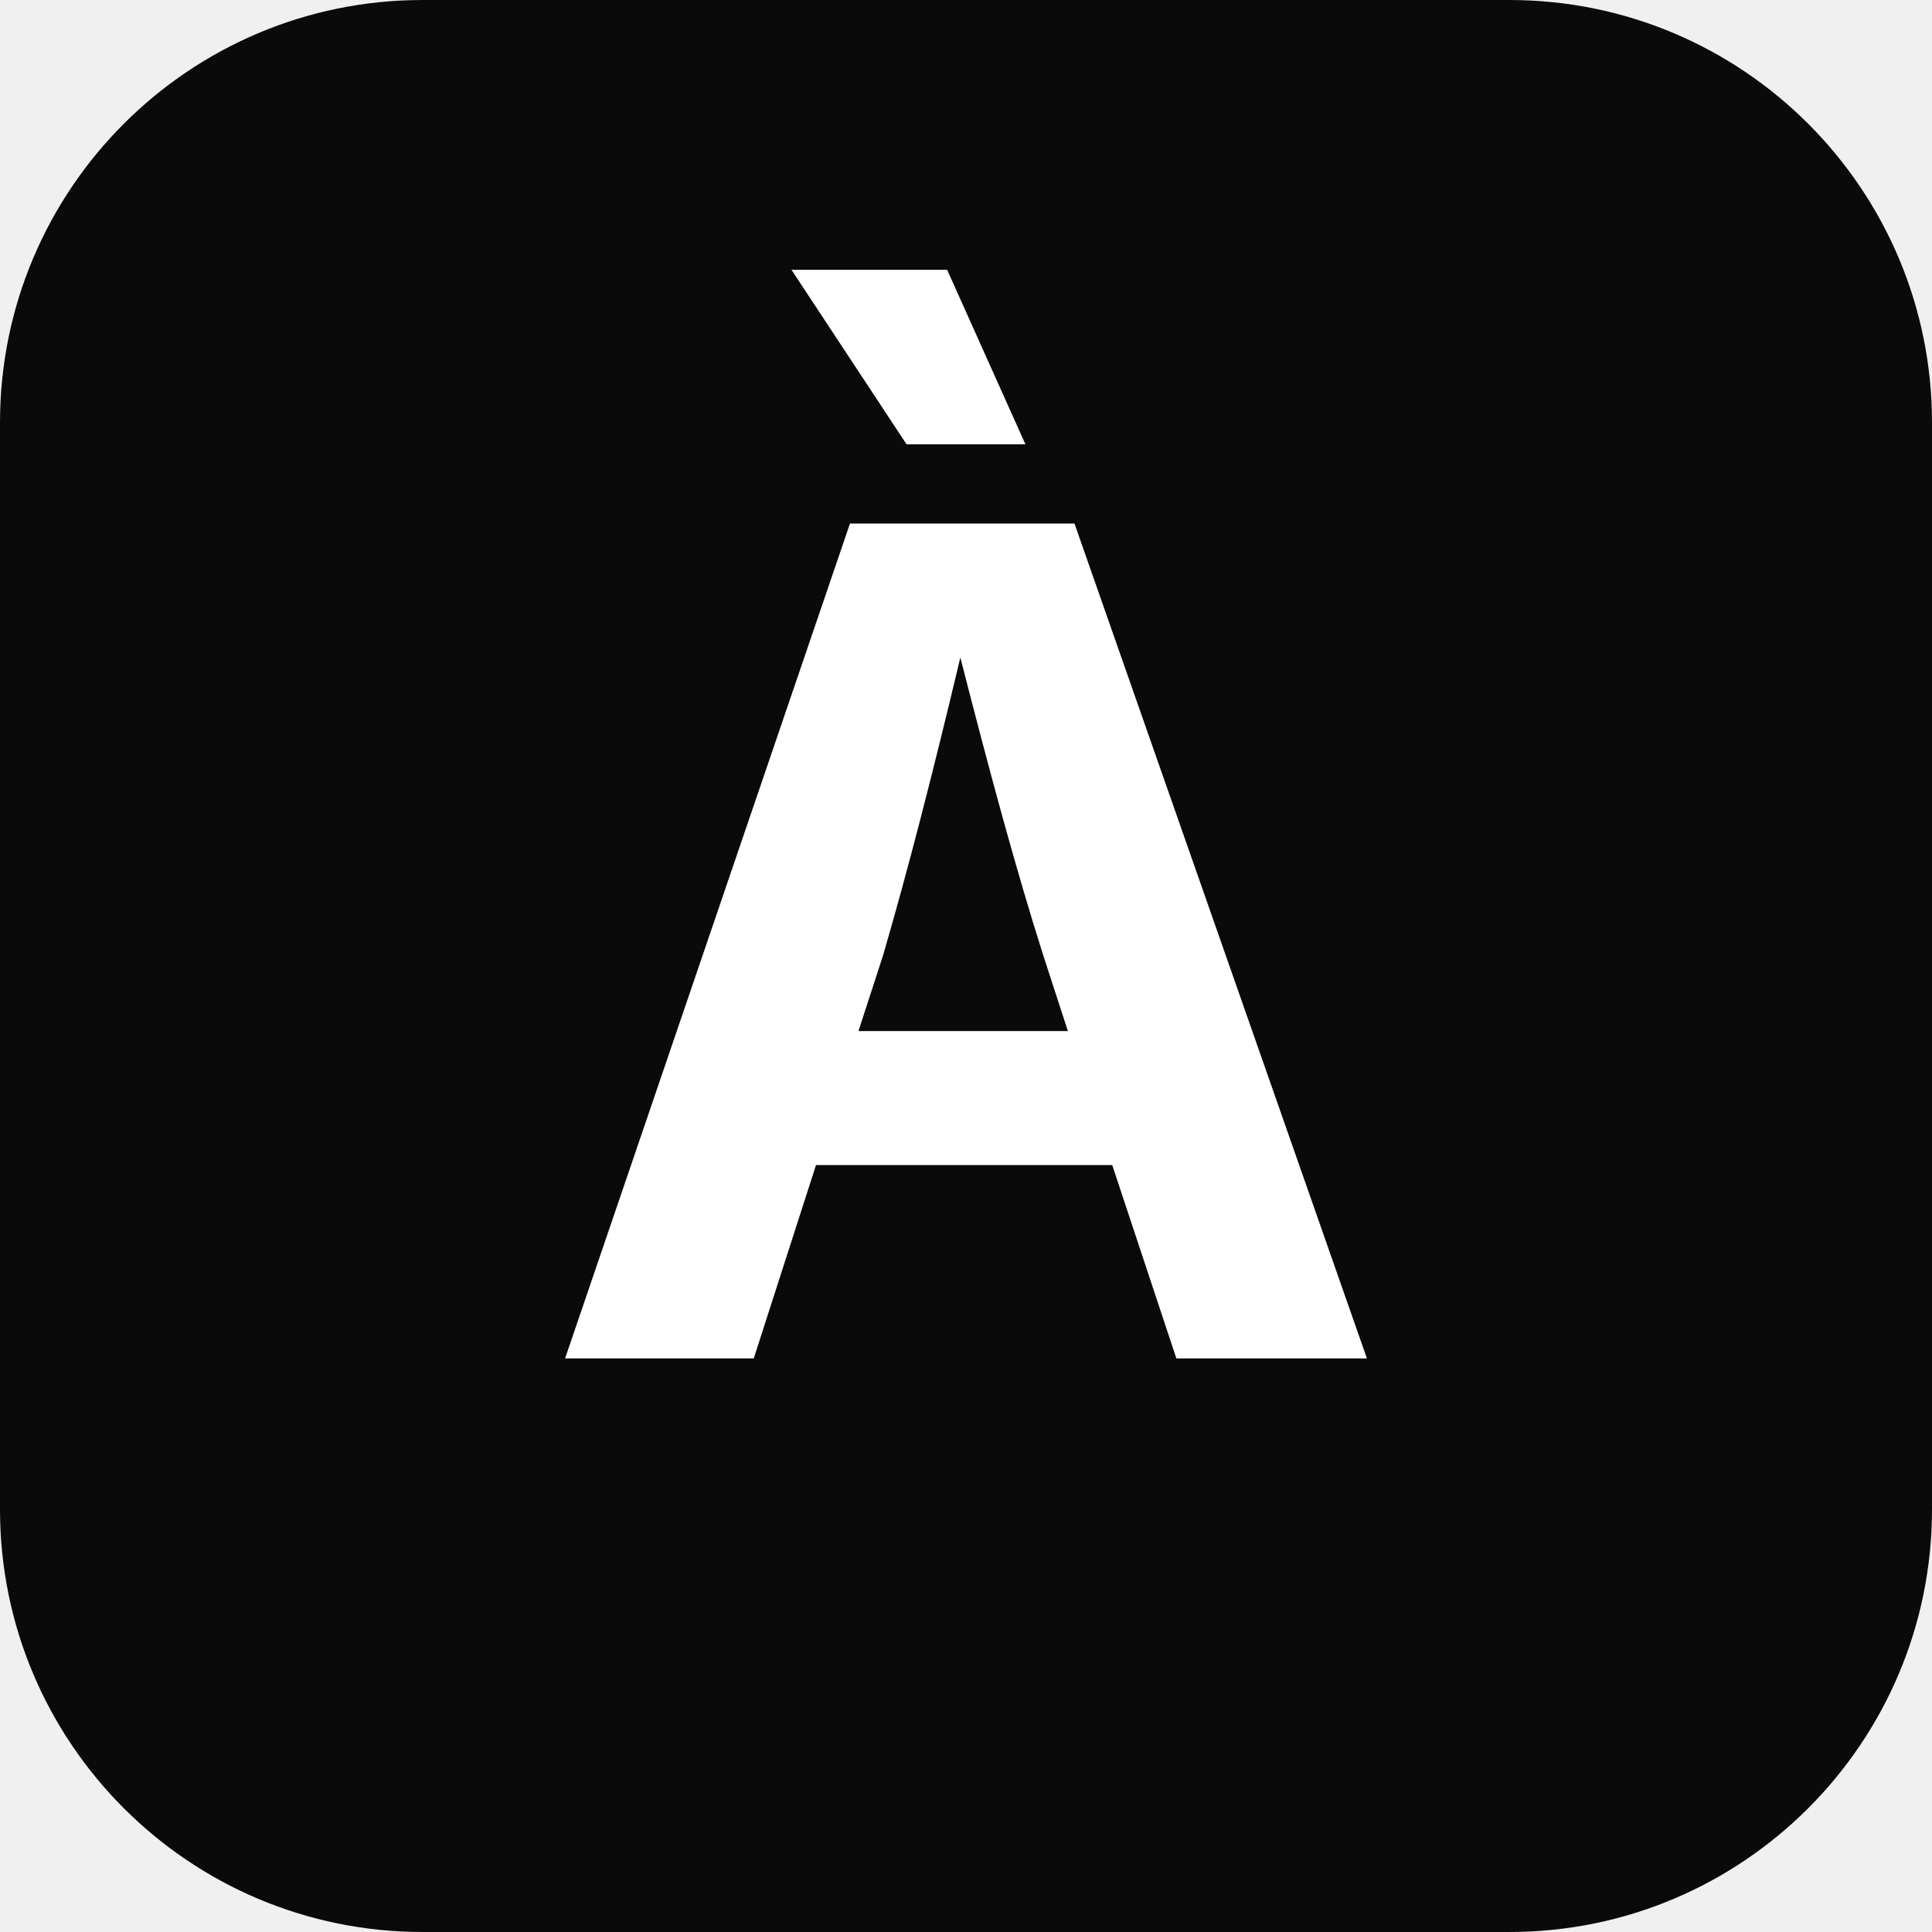
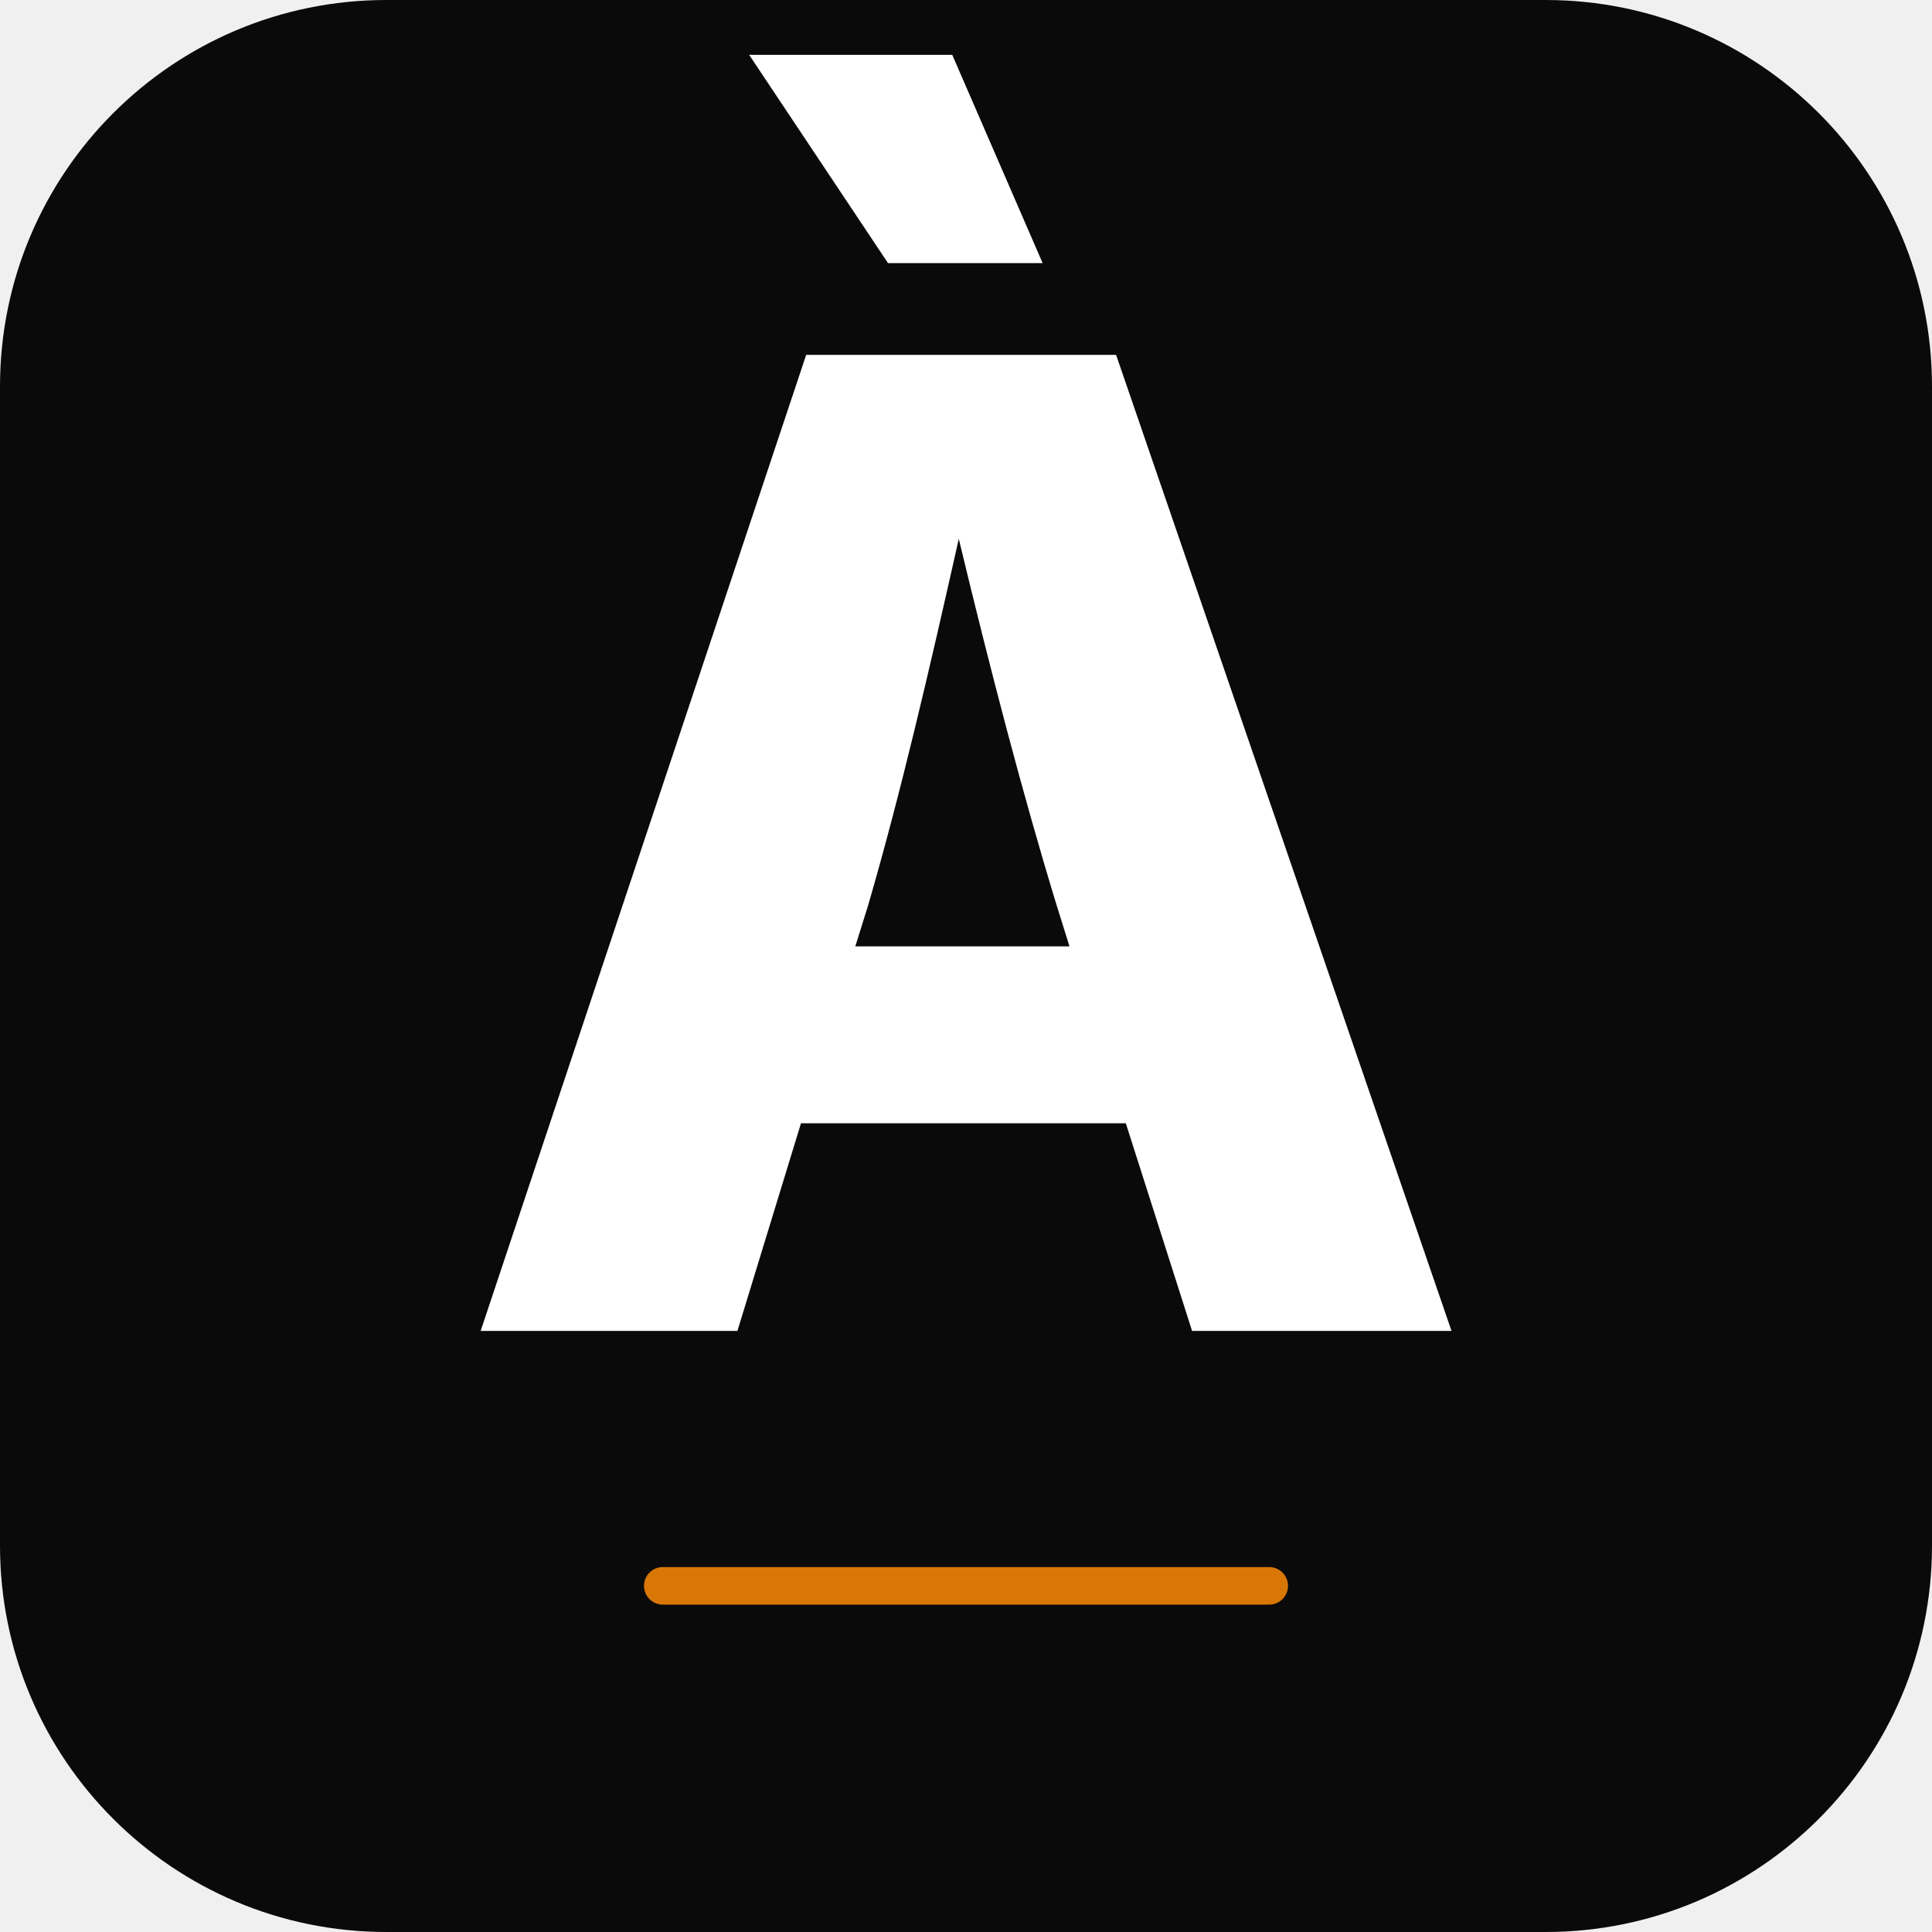
- <svg xmlns="http://www.w3.org/2000/svg" viewBox="0 0 32 32">
-   <rect width="32" height="32" rx="7" fill="#0a0a0a" />
-   <text x="16" y="22.5" text-anchor="middle" font-family="Inter,system-ui,-apple-system,sans-serif" font-size="19" font-weight="700" fill="#ffffff">À</text>
+ <svg xmlns="http://www.w3.org/2000/svg" viewBox="0 0 180 180" role="img" aria-label="Àlex Reyes">
+   <rect width="180" height="180" rx="36" ry="36" fill="#0a0a0a" />
+   <text x="90" y="124" text-anchor="middle" font-family="Inter, -apple-system, BlinkMacSystemFont, 'Segoe UI', Helvetica, Arial, sans-serif" font-size="125" font-weight="800" letter-spacing="-4" fill="#ffffff">À</text>
+   <rect x="60" y="146" width="60" height="3.5" rx="1.75" fill="#d97706" />
</svg>
